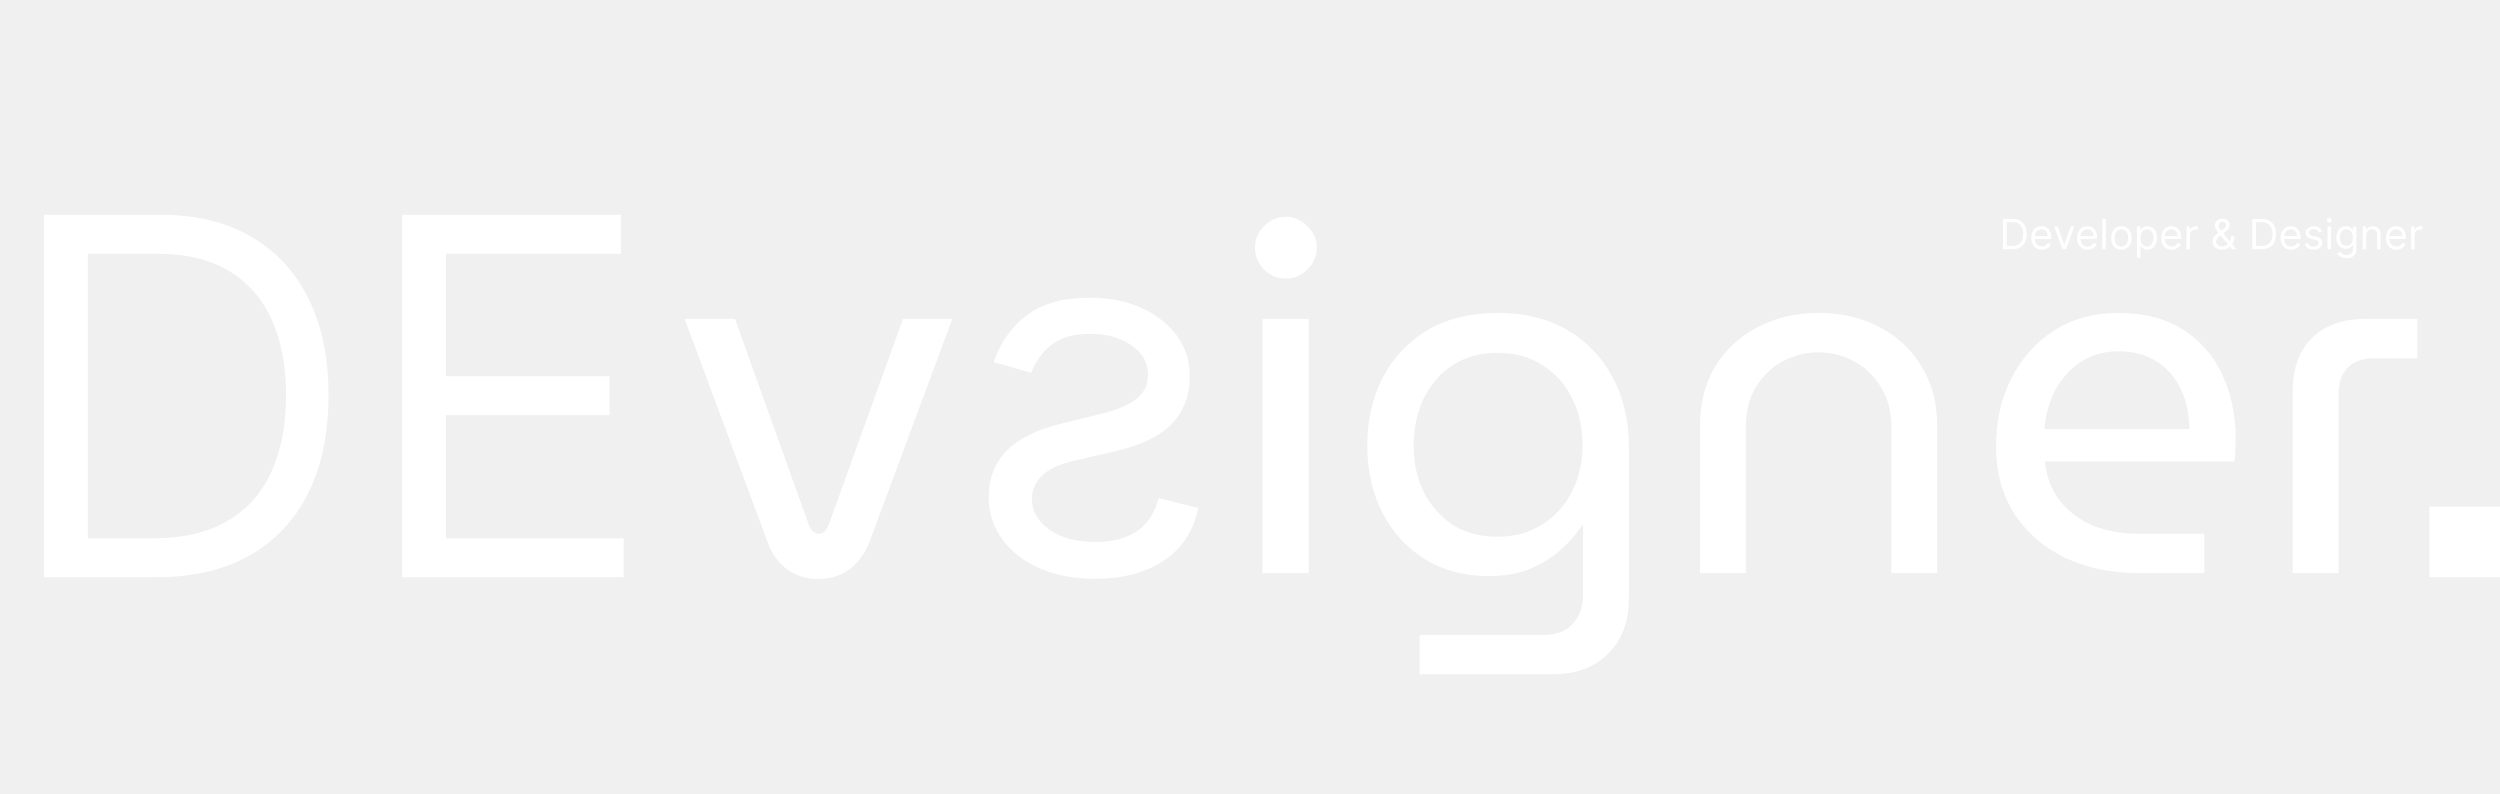
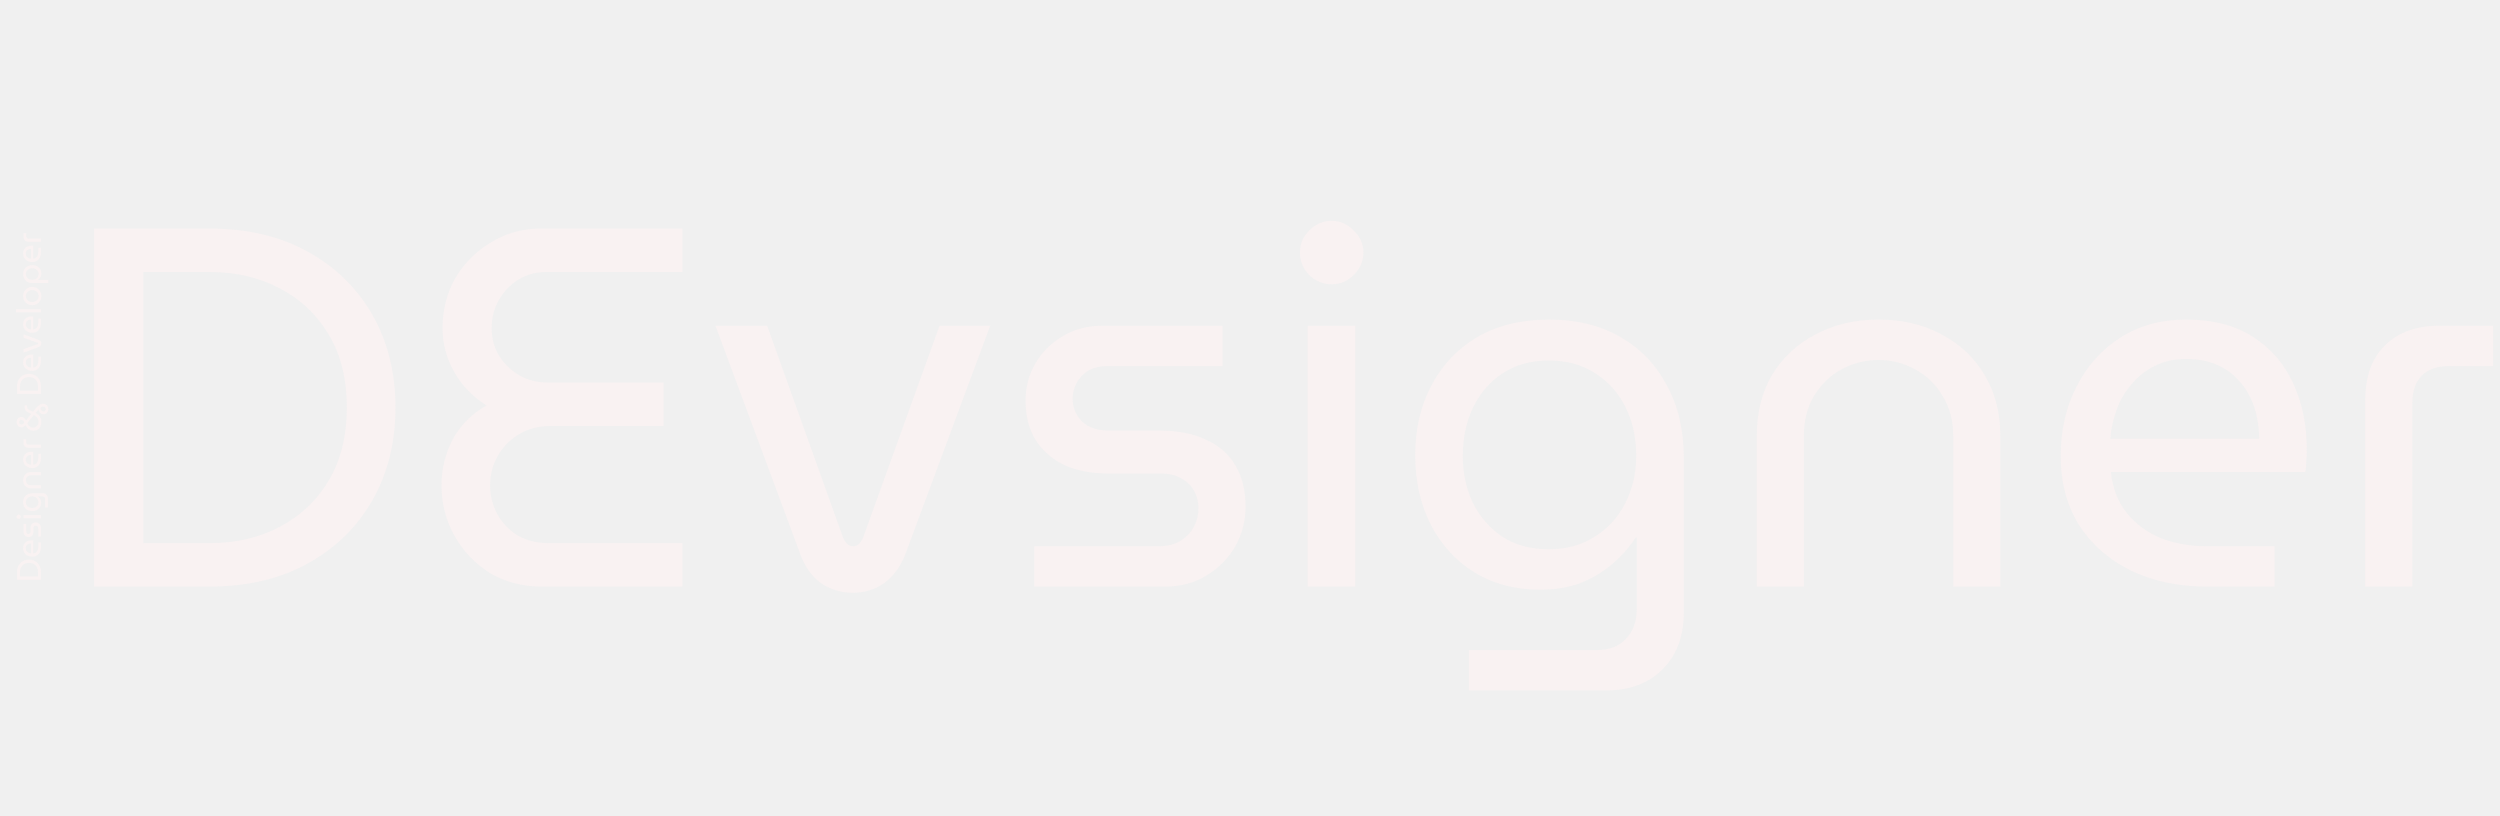
- <svg xmlns="http://www.w3.org/2000/svg" width="602" height="191" viewBox="0 0 602 191" fill="none">
-   <rect x="585" y="122" width="17" height="17" fill="white" />
-   <path d="M239.279 87.204L248.314 89.761C248.882 88.256 249.72 86.793 250.828 85.372C251.907 83.923 253.385 82.73 255.26 81.793C257.135 80.855 259.535 80.386 262.461 80.386C266.467 80.386 269.805 81.31 272.475 83.156C275.118 84.974 276.439 87.29 276.439 90.102C276.439 92.602 275.529 94.577 273.711 96.026C271.893 97.474 269.052 98.682 265.189 99.648L255.473 102.034C249.62 103.455 245.26 105.628 242.39 108.554C239.521 111.452 238.086 115.187 238.086 119.761C238.086 123.511 239.166 126.864 241.325 129.818C243.456 132.773 246.439 135.102 250.274 136.807C254.109 138.511 258.569 139.364 263.654 139.364C270.331 139.364 275.856 137.915 280.231 135.017C284.606 132.119 287.376 127.886 288.541 122.318L278.995 119.932C278.086 123.455 276.368 126.097 273.839 127.858C271.282 129.619 267.944 130.5 263.825 130.5C259.137 130.5 255.416 129.506 252.66 127.517C249.876 125.5 248.484 123.085 248.484 120.273C248.484 118 249.279 116.097 250.87 114.562C252.461 113 254.904 111.835 258.2 111.068L269.109 108.511C275.103 107.091 279.507 104.889 282.319 101.906C285.103 98.895 286.495 95.131 286.495 90.614C286.495 86.921 285.458 83.653 283.385 80.812C281.282 77.972 278.427 75.742 274.819 74.122C271.183 72.503 267.064 71.693 262.461 71.693C255.984 71.693 250.899 73.114 247.206 75.954C243.484 78.796 240.842 82.546 239.279 87.204Z" fill="white" />
-   <path d="M197.033 139.44C194.313 139.44 191.833 138.68 189.593 137.16C187.433 135.56 185.833 133.32 184.793 130.44L164.873 76.8H176.993L194.753 126.36C195.073 127.16 195.433 127.72 195.833 128.04C196.233 128.36 196.673 128.52 197.153 128.52C197.713 128.52 198.153 128.36 198.473 128.04C198.873 127.72 199.233 127.16 199.553 126.36L217.433 76.8H229.313L209.393 130.44C208.273 133.32 206.633 135.56 204.473 137.16C202.313 138.68 199.833 139.44 197.033 139.44ZM304.006 138V76.8H315.166V138H304.006ZM309.646 67.08C307.646 67.08 305.886 66.36 304.366 64.92C302.926 63.4 302.206 61.64 302.206 59.64C302.206 57.64 302.926 55.92 304.366 54.48C305.886 52.96 307.646 52.2 309.646 52.2C311.646 52.2 313.366 52.96 314.806 54.48C316.326 55.92 317.086 57.64 317.086 59.64C317.086 61.64 316.326 63.4 314.806 64.92C313.366 66.36 311.646 67.08 309.646 67.08ZM341.84 162.36V152.88H371.84C374.8 152.88 377.08 152 378.68 150.24C380.36 148.48 381.2 146.16 381.2 143.28V126.48H380.96C379.44 128.8 377.6 130.88 375.44 132.72C373.28 134.56 370.8 136.04 368 137.16C365.2 138.2 362.04 138.72 358.52 138.72C352.76 138.72 347.68 137.4 343.28 134.76C338.88 132.04 335.44 128.32 332.96 123.6C330.48 118.8 329.24 113.32 329.24 107.16C329.24 101.16 330.48 95.76 332.96 90.96C335.44 86.16 339 82.36 343.64 79.56C348.36 76.76 354.04 75.36 360.68 75.36C367.08 75.36 372.64 76.72 377.36 79.44C382.08 82.16 385.72 85.96 388.28 90.84C390.92 95.64 392.24 101.28 392.24 107.76V144C392.24 149.6 390.6 154.04 387.32 157.32C384.04 160.68 379.56 162.36 373.88 162.36H341.84ZM360.56 129.24C364.64 129.24 368.2 128.28 371.24 126.36C374.36 124.44 376.76 121.84 378.44 118.56C380.2 115.2 381.08 111.44 381.08 107.28C381.08 103.04 380.24 99.24 378.56 95.88C376.88 92.52 374.52 89.88 371.48 87.96C368.44 85.96 364.8 84.96 360.56 84.96C356.4 84.96 352.8 85.96 349.76 87.96C346.8 89.88 344.48 92.56 342.8 96C341.2 99.36 340.4 103.16 340.4 107.4C340.4 111.4 341.2 115.08 342.8 118.44C344.48 121.72 346.8 124.36 349.76 126.36C352.8 128.28 356.4 129.24 360.56 129.24ZM409.358 138V102.6C409.358 97.16 410.558 92.4 412.958 88.32C415.438 84.24 418.838 81.08 423.158 78.84C427.478 76.52 432.398 75.36 437.918 75.36C443.518 75.36 448.438 76.52 452.678 78.84C456.998 81.08 460.358 84.24 462.758 88.32C465.238 92.4 466.478 97.16 466.478 102.6V138H455.438V102.72C455.438 99.04 454.598 95.88 452.918 93.24C451.318 90.52 449.158 88.44 446.438 87C443.798 85.56 440.958 84.84 437.918 84.84C434.878 84.84 431.998 85.56 429.278 87C426.638 88.44 424.478 90.52 422.798 93.24C421.198 95.88 420.398 99.04 420.398 102.72V138H409.358ZM515.086 138C508.366 138 502.406 136.76 497.206 134.28C492.006 131.72 487.926 128.16 484.966 123.6C482.086 118.96 480.646 113.56 480.646 107.4C480.646 101.32 481.886 95.88 484.366 91.08C486.846 86.2 490.286 82.36 494.686 79.56C499.086 76.76 504.206 75.36 510.046 75.36C516.366 75.36 521.606 76.72 525.766 79.44C530.006 82.16 533.166 85.84 535.246 90.48C537.326 95.04 538.366 100.16 538.366 105.84C538.366 106.72 538.326 107.64 538.246 108.6C538.246 109.56 538.166 110.4 538.006 111.12H492.406C492.806 114.88 494.046 118.08 496.126 120.72C498.206 123.28 500.846 125.24 504.046 126.6C507.326 127.88 510.926 128.52 514.846 128.52H530.806V138H515.086ZM492.286 103.32H527.206C527.206 101.8 527.046 100.2 526.726 98.52C526.406 96.76 525.846 95.08 525.046 93.48C524.246 91.8 523.166 90.32 521.806 89.04C520.526 87.68 518.886 86.6 516.886 85.8C514.966 85 512.686 84.6 510.046 84.6C507.246 84.6 504.766 85.16 502.606 86.28C500.526 87.32 498.726 88.76 497.206 90.6C495.686 92.36 494.526 94.36 493.726 96.6C492.926 98.84 492.446 101.08 492.286 103.32ZM552.084 138V94.2C552.084 88.76 553.604 84.52 556.644 81.48C559.764 78.36 564.044 76.8 569.484 76.8H582.084V86.28H571.524C568.884 86.28 566.804 87.04 565.284 88.56C563.844 90.08 563.124 92.2 563.124 94.92V138H552.084Z" fill="white" />
-   <path d="M37.516 139H10.584V51.727H38.709C47.175 51.727 54.419 53.474 60.442 56.969C66.465 60.435 71.081 65.421 74.291 71.926C77.501 78.403 79.106 86.159 79.106 95.193C79.106 104.284 77.487 112.111 74.249 118.673C71.01 125.207 66.294 130.236 60.101 133.759C53.908 137.253 46.379 139 37.516 139ZM21.152 129.625H36.834C44.05 129.625 50.03 128.233 54.774 125.449C59.519 122.665 63.055 118.702 65.385 113.56C67.715 108.418 68.879 102.295 68.879 95.193C68.879 88.148 67.729 82.082 65.428 76.997C63.126 71.883 59.689 67.963 55.115 65.236C50.541 62.48 44.845 61.102 38.027 61.102H21.152V129.625ZM96.834 139V51.727H149.504V61.102H107.402V90.591H146.777V99.966H107.402V129.625H150.186V139H96.834Z" fill="white" />
-   <path d="M484.565 60H482.321V52.727H484.665C485.37 52.727 485.974 52.873 486.476 53.164C486.978 53.453 487.363 53.868 487.63 54.41C487.898 54.95 488.031 55.597 488.031 56.349C488.031 57.107 487.896 57.759 487.627 58.306C487.357 58.851 486.964 59.27 486.448 59.563C485.931 59.854 485.304 60 484.565 60ZM483.202 59.219H484.509C485.11 59.219 485.608 59.103 486.004 58.871C486.399 58.639 486.694 58.309 486.888 57.88C487.082 57.452 487.179 56.941 487.179 56.349C487.179 55.762 487.083 55.257 486.891 54.833C486.7 54.407 486.413 54.08 486.032 53.853C485.651 53.623 485.176 53.508 484.608 53.508H483.202V59.219ZM491.682 60.114C491.156 60.114 490.703 59.998 490.322 59.766C489.943 59.531 489.651 59.205 489.445 58.785C489.241 58.364 489.139 57.874 489.139 57.315C489.139 56.757 489.241 56.264 489.445 55.838C489.651 55.41 489.937 55.076 490.304 54.837C490.673 54.595 491.104 54.474 491.597 54.474C491.881 54.474 492.161 54.522 492.438 54.617C492.715 54.711 492.967 54.865 493.195 55.078C493.422 55.289 493.603 55.568 493.738 55.916C493.873 56.264 493.94 56.693 493.94 57.202V57.557H489.736V56.832H493.088C493.088 56.525 493.027 56.25 492.903 56.008C492.783 55.767 492.61 55.577 492.385 55.437C492.162 55.297 491.9 55.227 491.597 55.227C491.263 55.227 490.974 55.31 490.73 55.476C490.489 55.639 490.303 55.852 490.173 56.115C490.042 56.378 489.977 56.66 489.977 56.96V57.443C489.977 57.855 490.048 58.204 490.19 58.491C490.335 58.775 490.535 58.992 490.791 59.141C491.046 59.287 491.343 59.361 491.682 59.361C491.902 59.361 492.101 59.33 492.278 59.269C492.458 59.205 492.613 59.11 492.744 58.984C492.874 58.856 492.975 58.698 493.046 58.508L493.855 58.736C493.77 59.01 493.627 59.252 493.426 59.46C493.224 59.666 492.976 59.827 492.68 59.943C492.384 60.057 492.051 60.114 491.682 60.114ZM499.509 54.545L497.492 60H496.64L494.623 54.545H495.532L497.038 58.892H497.095L498.6 54.545H499.509ZM502.707 60.114C502.182 60.114 501.728 59.998 501.347 59.766C500.968 59.531 500.676 59.205 500.47 58.785C500.266 58.364 500.165 57.874 500.165 57.315C500.165 56.757 500.266 56.264 500.47 55.838C500.676 55.41 500.963 55.076 501.329 54.837C501.699 54.595 502.13 54.474 502.622 54.474C502.906 54.474 503.187 54.522 503.464 54.617C503.741 54.711 503.993 54.865 504.22 55.078C504.447 55.289 504.628 55.568 504.763 55.916C504.898 56.264 504.966 56.693 504.966 57.202V57.557H500.761V56.832H504.114C504.114 56.525 504.052 56.25 503.929 56.008C503.808 55.767 503.635 55.577 503.41 55.437C503.188 55.297 502.925 55.227 502.622 55.227C502.288 55.227 501.999 55.31 501.756 55.476C501.514 55.639 501.328 55.852 501.198 56.115C501.068 56.378 501.003 56.66 501.003 56.96V57.443C501.003 57.855 501.074 58.204 501.216 58.491C501.36 58.775 501.56 58.992 501.816 59.141C502.072 59.287 502.369 59.361 502.707 59.361C502.927 59.361 503.126 59.33 503.304 59.269C503.484 59.205 503.639 59.11 503.769 58.984C503.899 58.856 504 58.698 504.071 58.508L504.881 58.736C504.795 59.01 504.652 59.252 504.451 59.46C504.25 59.666 504.001 59.827 503.705 59.943C503.409 60.057 503.077 60.114 502.707 60.114ZM507.079 52.727V60H506.241V52.727H507.079ZM510.83 60.114C510.337 60.114 509.905 59.996 509.533 59.762C509.164 59.528 508.875 59.2 508.667 58.778C508.461 58.357 508.358 57.865 508.358 57.301C508.358 56.733 508.461 56.237 508.667 55.813C508.875 55.389 509.164 55.06 509.533 54.826C509.905 54.592 510.337 54.474 510.83 54.474C511.322 54.474 511.753 54.592 512.122 54.826C512.494 55.06 512.783 55.389 512.989 55.813C513.197 56.237 513.301 56.733 513.301 57.301C513.301 57.865 513.197 58.357 512.989 58.778C512.783 59.2 512.494 59.528 512.122 59.762C511.753 59.996 511.322 60.114 510.83 60.114ZM510.83 59.361C511.204 59.361 511.511 59.265 511.753 59.073C511.994 58.881 512.173 58.629 512.289 58.317C512.405 58.004 512.463 57.666 512.463 57.301C512.463 56.937 512.405 56.597 512.289 56.282C512.173 55.967 511.994 55.713 511.753 55.519C511.511 55.324 511.204 55.227 510.83 55.227C510.456 55.227 510.148 55.324 509.906 55.519C509.665 55.713 509.486 55.967 509.37 56.282C509.254 56.597 509.196 56.937 509.196 57.301C509.196 57.666 509.254 58.004 509.37 58.317C509.486 58.629 509.665 58.881 509.906 59.073C510.148 59.265 510.456 59.361 510.83 59.361ZM514.581 62.045V54.545H515.39V55.412H515.49C515.551 55.317 515.636 55.197 515.745 55.05C515.857 54.901 516.015 54.768 516.221 54.652C516.429 54.534 516.711 54.474 517.066 54.474C517.526 54.474 517.93 54.589 518.281 54.819C518.631 55.048 518.905 55.374 519.101 55.795C519.298 56.217 519.396 56.714 519.396 57.287C519.396 57.865 519.298 58.365 519.101 58.789C518.905 59.211 518.632 59.537 518.284 59.769C517.936 59.999 517.535 60.114 517.081 60.114C516.73 60.114 516.45 60.056 516.239 59.94C516.028 59.821 515.866 59.688 515.752 59.538C515.639 59.387 515.551 59.261 515.49 59.162H515.419V62.045H514.581ZM515.404 57.273C515.404 57.685 515.465 58.048 515.585 58.363C515.706 58.675 515.883 58.92 516.115 59.098C516.347 59.273 516.631 59.361 516.967 59.361C517.317 59.361 517.61 59.269 517.844 59.084C518.081 58.897 518.258 58.646 518.377 58.331C518.497 58.014 518.558 57.661 518.558 57.273C518.558 56.889 518.499 56.544 518.38 56.236C518.264 55.926 518.088 55.681 517.851 55.501C517.617 55.318 517.322 55.227 516.967 55.227C516.626 55.227 516.34 55.314 516.108 55.486C515.876 55.657 515.7 55.896 515.582 56.204C515.464 56.509 515.404 56.865 515.404 57.273ZM522.961 60.114C522.436 60.114 521.982 59.998 521.601 59.766C521.222 59.531 520.93 59.205 520.724 58.785C520.52 58.364 520.419 57.874 520.419 57.315C520.419 56.757 520.52 56.264 520.724 55.838C520.93 55.41 521.216 55.076 521.583 54.837C521.953 54.595 522.384 54.474 522.876 54.474C523.16 54.474 523.441 54.522 523.718 54.617C523.995 54.711 524.247 54.865 524.474 55.078C524.701 55.289 524.882 55.568 525.017 55.916C525.152 56.264 525.22 56.693 525.22 57.202V57.557H521.015V56.832H524.367C524.367 56.525 524.306 56.25 524.183 56.008C524.062 55.767 523.889 55.577 523.664 55.437C523.442 55.297 523.179 55.227 522.876 55.227C522.542 55.227 522.253 55.31 522.009 55.476C521.768 55.639 521.582 55.852 521.452 56.115C521.322 56.378 521.257 56.66 521.257 56.96V57.443C521.257 57.855 521.328 58.204 521.47 58.491C521.614 58.775 521.814 58.992 522.07 59.141C522.326 59.287 522.623 59.361 522.961 59.361C523.181 59.361 523.38 59.33 523.558 59.269C523.738 59.205 523.893 59.11 524.023 58.984C524.153 58.856 524.254 58.698 524.325 58.508L525.134 58.736C525.049 59.01 524.906 59.252 524.705 59.46C524.504 59.666 524.255 59.827 523.959 59.943C523.663 60.057 523.331 60.114 522.961 60.114ZM526.495 60V54.545H527.304V55.369H527.361C527.46 55.099 527.64 54.88 527.901 54.712C528.161 54.544 528.455 54.46 528.782 54.46C528.843 54.46 528.92 54.461 529.012 54.464C529.105 54.466 529.175 54.47 529.222 54.474V55.327C529.193 55.32 529.128 55.309 529.027 55.295C528.927 55.278 528.822 55.27 528.71 55.27C528.445 55.27 528.209 55.325 528 55.437C527.794 55.546 527.631 55.697 527.51 55.891C527.392 56.083 527.333 56.302 527.333 56.548V60H526.495ZM535.087 60.099C534.609 60.099 534.197 60.012 533.852 59.837C533.506 59.661 533.24 59.421 533.053 59.116C532.866 58.81 532.772 58.461 532.772 58.068C532.772 57.765 532.836 57.496 532.964 57.262C533.094 57.025 533.273 56.806 533.5 56.605C533.73 56.401 533.994 56.198 534.292 55.994L535.343 55.213C535.549 55.078 535.714 54.934 535.837 54.78C535.962 54.626 536.025 54.425 536.025 54.176C536.025 53.992 535.943 53.813 535.78 53.64C535.619 53.467 535.407 53.381 535.144 53.381C534.96 53.381 534.796 53.428 534.654 53.523C534.515 53.615 534.404 53.733 534.324 53.878C534.246 54.02 534.207 54.167 534.207 54.318C534.207 54.489 534.253 54.661 534.345 54.837C534.44 55.01 534.56 55.187 534.704 55.369C534.851 55.549 535.002 55.734 535.158 55.923L538.497 60H537.488L534.732 56.676C534.477 56.368 534.245 56.089 534.036 55.838C533.828 55.587 533.662 55.34 533.539 55.096C533.416 54.852 533.354 54.588 533.354 54.304C533.354 53.977 533.427 53.691 533.571 53.445C533.718 53.196 533.923 53.003 534.185 52.866C534.451 52.726 534.761 52.656 535.116 52.656C535.48 52.656 535.794 52.727 536.057 52.869C536.32 53.009 536.522 53.195 536.664 53.427C536.806 53.657 536.877 53.906 536.877 54.176C536.877 54.524 536.791 54.826 536.618 55.082C536.445 55.337 536.21 55.575 535.911 55.795L534.462 56.875C534.136 57.117 533.914 57.351 533.798 57.578C533.682 57.805 533.624 57.969 533.624 58.068C533.624 58.295 533.684 58.507 533.802 58.704C533.92 58.9 534.087 59.059 534.303 59.18C534.518 59.3 534.77 59.361 535.059 59.361C535.334 59.361 535.601 59.303 535.862 59.187C536.122 59.068 536.358 58.898 536.568 58.675C536.781 58.453 536.949 58.185 537.073 57.873C537.198 57.56 537.261 57.209 537.261 56.818H538.07C538.07 57.301 538.015 57.695 537.903 58.001C537.792 58.306 537.667 58.545 537.527 58.718C537.387 58.891 537.275 59.02 537.19 59.105C537.161 59.141 537.135 59.176 537.112 59.212C537.088 59.247 537.062 59.283 537.033 59.318C536.799 59.581 536.503 59.778 536.146 59.908C535.788 60.035 535.435 60.099 535.087 60.099ZM544.595 60H542.35V52.727H544.694C545.4 52.727 546.003 52.873 546.505 53.164C547.007 53.453 547.392 53.868 547.659 54.41C547.927 54.95 548.061 55.597 548.061 56.349C548.061 57.107 547.926 57.759 547.656 58.306C547.386 58.851 546.993 59.27 546.477 59.563C545.961 59.854 545.333 60 544.595 60ZM543.231 59.219H544.538C545.139 59.219 545.638 59.103 546.033 58.871C546.428 58.639 546.723 58.309 546.917 57.88C547.111 57.452 547.208 56.941 547.208 56.349C547.208 55.762 547.112 55.257 546.921 54.833C546.729 54.407 546.443 54.08 546.061 53.853C545.68 53.623 545.206 53.508 544.637 53.508H543.231V59.219ZM551.711 60.114C551.186 60.114 550.732 59.998 550.351 59.766C549.972 59.531 549.68 59.205 549.474 58.785C549.27 58.364 549.169 57.874 549.169 57.315C549.169 56.757 549.27 56.264 549.474 55.838C549.68 55.41 549.966 55.076 550.333 54.837C550.703 54.595 551.134 54.474 551.626 54.474C551.91 54.474 552.191 54.522 552.468 54.617C552.745 54.711 552.997 54.865 553.224 55.078C553.451 55.289 553.632 55.568 553.767 55.916C553.902 56.264 553.97 56.693 553.97 57.202V57.557H549.765V56.832H553.117C553.117 56.525 553.056 56.25 552.933 56.008C552.812 55.767 552.639 55.577 552.414 55.437C552.192 55.297 551.929 55.227 551.626 55.227C551.292 55.227 551.003 55.31 550.759 55.476C550.518 55.639 550.332 55.852 550.202 56.115C550.072 56.378 550.007 56.66 550.007 56.96V57.443C550.007 57.855 550.078 58.204 550.22 58.491C550.364 58.775 550.564 58.992 550.82 59.141C551.076 59.287 551.373 59.361 551.711 59.361C551.931 59.361 552.13 59.33 552.308 59.269C552.488 59.205 552.643 59.11 552.773 58.984C552.903 58.856 553.004 58.698 553.075 58.508L553.884 58.736C553.799 59.01 553.656 59.252 553.455 59.46C553.254 59.666 553.005 59.827 552.709 59.943C552.413 60.057 552.081 60.114 551.711 60.114ZM559.108 55.767L558.355 55.98C558.308 55.855 558.238 55.733 558.146 55.614C558.056 55.494 557.933 55.394 557.777 55.316C557.62 55.238 557.42 55.199 557.176 55.199C556.843 55.199 556.564 55.276 556.342 55.43C556.122 55.581 556.012 55.774 556.012 56.008C556.012 56.217 556.087 56.381 556.239 56.502C556.39 56.623 556.627 56.724 556.949 56.804L557.759 57.003C558.246 57.121 558.61 57.302 558.849 57.546C559.088 57.788 559.208 58.099 559.208 58.48C559.208 58.793 559.118 59.072 558.938 59.318C558.76 59.564 558.512 59.758 558.192 59.901C557.872 60.043 557.501 60.114 557.077 60.114C556.521 60.114 556.06 59.993 555.696 59.751C555.331 59.51 555.1 59.157 555.003 58.693L555.799 58.494C555.874 58.788 556.018 59.008 556.228 59.155C556.441 59.302 556.719 59.375 557.063 59.375C557.453 59.375 557.764 59.292 557.993 59.126C558.225 58.958 558.341 58.757 558.341 58.523C558.341 58.333 558.275 58.175 558.142 58.047C558.01 57.917 557.806 57.82 557.532 57.756L556.622 57.543C556.123 57.424 555.756 57.241 555.522 56.992C555.29 56.741 555.174 56.428 555.174 56.051C555.174 55.743 555.26 55.471 555.433 55.234C555.608 54.998 555.846 54.812 556.147 54.677C556.45 54.542 556.793 54.474 557.176 54.474C557.716 54.474 558.14 54.593 558.448 54.83C558.758 55.066 558.978 55.379 559.108 55.767ZM560.469 60V54.545H561.307V60H560.469ZM560.895 53.636C560.732 53.636 560.591 53.581 560.473 53.469C560.357 53.358 560.299 53.224 560.299 53.068C560.299 52.912 560.357 52.778 560.473 52.667C560.591 52.556 560.732 52.5 560.895 52.5C561.059 52.5 561.198 52.556 561.314 52.667C561.433 52.778 561.492 52.912 561.492 53.068C561.492 53.224 561.433 53.358 561.314 53.469C561.198 53.581 561.059 53.636 560.895 53.636ZM565.044 62.159C564.639 62.159 564.291 62.107 564 62.003C563.709 61.901 563.466 61.766 563.272 61.598C563.08 61.432 562.927 61.255 562.814 61.065L563.481 60.597C563.557 60.696 563.653 60.81 563.769 60.938C563.885 61.068 564.044 61.18 564.245 61.275C564.449 61.372 564.715 61.42 565.044 61.42C565.484 61.42 565.848 61.314 566.134 61.101C566.421 60.888 566.564 60.554 566.564 60.099V58.992H566.493C566.431 59.091 566.344 59.214 566.23 59.361C566.119 59.505 565.958 59.634 565.747 59.748C565.539 59.859 565.257 59.915 564.902 59.915C564.462 59.915 564.066 59.811 563.716 59.602C563.368 59.394 563.092 59.091 562.888 58.693C562.687 58.295 562.587 57.812 562.587 57.244C562.587 56.686 562.685 56.199 562.881 55.785C563.078 55.368 563.351 55.046 563.702 54.819C564.052 54.589 564.457 54.474 564.916 54.474C565.271 54.474 565.553 54.534 565.761 54.652C565.972 54.768 566.133 54.901 566.244 55.05C566.358 55.197 566.445 55.317 566.507 55.412H566.592V54.545H567.402V60.156C567.402 60.625 567.295 61.006 567.082 61.3C566.872 61.596 566.588 61.812 566.23 61.95C565.875 62.089 565.48 62.159 565.044 62.159ZM565.016 59.162C565.352 59.162 565.636 59.085 565.868 58.931C566.1 58.777 566.276 58.556 566.397 58.267C566.518 57.978 566.578 57.633 566.578 57.23C566.578 56.837 566.519 56.49 566.4 56.19C566.282 55.889 566.107 55.653 565.875 55.483C565.643 55.312 565.356 55.227 565.016 55.227C564.66 55.227 564.364 55.317 564.128 55.497C563.893 55.677 563.717 55.919 563.599 56.222C563.483 56.525 563.425 56.861 563.425 57.23C563.425 57.609 563.484 57.944 563.602 58.235C563.723 58.524 563.9 58.751 564.135 58.917C564.372 59.08 564.665 59.162 565.016 59.162ZM569.774 56.719V60H568.936V54.545H569.746V55.398H569.817C569.945 55.121 570.139 54.898 570.399 54.73C570.659 54.56 570.996 54.474 571.408 54.474C571.777 54.474 572.1 54.55 572.377 54.702C572.654 54.851 572.869 55.078 573.023 55.383C573.177 55.687 573.254 56.07 573.254 56.534V60H572.416V56.591C572.416 56.162 572.305 55.829 572.082 55.59C571.86 55.348 571.554 55.227 571.166 55.227C570.899 55.227 570.659 55.285 570.449 55.401C570.24 55.517 570.076 55.687 569.955 55.909C569.834 56.132 569.774 56.401 569.774 56.719ZM577.073 60.114C576.547 60.114 576.094 59.998 575.712 59.766C575.334 59.531 575.041 59.205 574.835 58.785C574.632 58.364 574.53 57.874 574.53 57.315C574.53 56.757 574.632 56.264 574.835 55.838C575.041 55.41 575.328 55.076 575.695 54.837C576.064 54.595 576.495 54.474 576.987 54.474C577.271 54.474 577.552 54.522 577.829 54.617C578.106 54.711 578.358 54.865 578.585 55.078C578.813 55.289 578.994 55.568 579.129 55.916C579.264 56.264 579.331 56.693 579.331 57.202V57.557H575.127V56.832H578.479C578.479 56.525 578.417 56.25 578.294 56.008C578.173 55.767 578.001 55.577 577.776 55.437C577.553 55.297 577.29 55.227 576.987 55.227C576.653 55.227 576.365 55.31 576.121 55.476C575.879 55.639 575.694 55.852 575.563 56.115C575.433 56.378 575.368 56.66 575.368 56.96V57.443C575.368 57.855 575.439 58.204 575.581 58.491C575.725 58.775 575.926 58.992 576.181 59.141C576.437 59.287 576.734 59.361 577.073 59.361C577.293 59.361 577.492 59.33 577.669 59.269C577.849 59.205 578.004 59.11 578.134 58.984C578.265 58.856 578.365 58.698 578.436 58.508L579.246 58.736C579.161 59.01 579.017 59.252 578.816 59.46C578.615 59.666 578.366 59.827 578.07 59.943C577.774 60.057 577.442 60.114 577.073 60.114ZM580.606 60V54.545H581.416V55.369H581.472C581.572 55.099 581.752 54.88 582.012 54.712C582.273 54.544 582.566 54.46 582.893 54.46C582.954 54.46 583.031 54.461 583.124 54.464C583.216 54.466 583.286 54.47 583.333 54.474V55.327C583.305 55.32 583.24 55.309 583.138 55.295C583.038 55.278 582.933 55.27 582.822 55.27C582.557 55.27 582.32 55.325 582.112 55.437C581.906 55.546 581.742 55.697 581.622 55.891C581.503 56.083 581.444 56.302 581.444 56.548V60H580.606Z" fill="white" />
+ <svg xmlns="http://www.w3.org/2000/svg" width="733" height="239" viewBox="0 0 733 239" fill="none">
+   <path d="M12 169.98H5V167.74C5 166.994 5.15 166.35 5.45 165.81C5.75 165.264 6.163 164.84 6.69 164.54C7.217 164.24 7.82 164.09 8.5 164.09C9.18 164.09 9.783 164.24 10.31 164.54C10.837 164.84 11.25 165.264 11.55 165.81C11.85 166.35 12 166.994 12 167.74V169.98ZM11.15 169.02V167.73C11.15 167.21 11.043 166.75 10.83 166.35C10.617 165.944 10.313 165.624 9.92 165.39C9.52 165.157 9.047 165.04 8.5 165.04C7.947 165.04 7.473 165.157 7.08 165.39C6.687 165.624 6.383 165.944 6.17 166.35C5.957 166.75 5.85 167.21 5.85 167.73V169.02H11.15ZM12 160.35C12 160.91 11.897 161.407 11.69 161.84C11.477 162.273 11.18 162.613 10.8 162.86C10.413 163.1 9.963 163.22 9.45 163.22C8.943 163.22 8.49 163.117 8.09 162.91C7.683 162.703 7.363 162.417 7.13 162.05C6.897 161.683 6.78 161.257 6.78 160.77C6.78 160.243 6.893 159.807 7.12 159.46C7.347 159.107 7.653 158.843 8.04 158.67C8.42 158.497 8.847 158.41 9.32 158.41C9.393 158.41 9.47 158.413 9.55 158.42C9.63 158.42 9.7 158.427 9.76 158.44V162.24C10.073 162.207 10.34 162.103 10.56 161.93C10.773 161.757 10.937 161.537 11.05 161.27C11.157 160.997 11.21 160.697 11.21 160.37V159.04H12V160.35ZM9.11 162.25V159.34C8.983 159.34 8.85 159.353 8.71 159.38C8.563 159.407 8.423 159.453 8.29 159.52C8.15 159.587 8.027 159.677 7.92 159.79C7.807 159.897 7.717 160.033 7.65 160.2C7.583 160.36 7.55 160.55 7.55 160.77C7.55 161.003 7.597 161.21 7.69 161.39C7.777 161.563 7.897 161.713 8.05 161.84C8.197 161.967 8.363 162.063 8.55 162.13C8.737 162.197 8.923 162.237 9.11 162.25ZM12 157.307H11.21L11.21 154.867C11.21 154.707 11.177 154.57 11.11 154.457C11.037 154.337 10.943 154.247 10.83 154.187C10.717 154.127 10.597 154.097 10.47 154.097C10.35 154.097 10.24 154.123 10.14 154.177C10.033 154.23 9.95 154.313 9.89 154.427C9.823 154.533 9.79 154.663 9.79 154.817V155.847C9.79 156.173 9.737 156.46 9.63 156.707C9.517 156.947 9.353 157.137 9.14 157.277C8.927 157.41 8.667 157.477 8.36 157.477C8.1 157.477 7.86 157.413 7.64 157.287C7.42 157.16 7.243 156.983 7.11 156.757C6.97 156.53 6.9 156.27 6.9 155.977V153.627H7.69V155.887C7.69 156.093 7.753 156.257 7.88 156.377C8.007 156.497 8.157 156.557 8.33 156.557C8.497 156.557 8.643 156.497 8.77 156.377C8.89 156.25 8.95 156.073 8.95 155.847V154.867C8.95 154.5 9.01 154.193 9.13 153.947C9.243 153.693 9.41 153.503 9.63 153.377C9.85 153.243 10.12 153.177 10.44 153.177C10.713 153.177 10.97 153.243 11.21 153.377C11.443 153.51 11.633 153.697 11.78 153.937C11.927 154.17 12 154.443 12 154.757L12 157.307ZM12 151.963H6.9V151.033H12V151.963ZM6.09 151.493C6.09 151.66 6.03 151.807 5.91 151.933C5.783 152.053 5.637 152.113 5.47 152.113C5.303 152.113 5.16 152.053 5.04 151.933C4.913 151.807 4.85 151.66 4.85 151.493C4.85 151.327 4.913 151.183 5.04 151.063C5.16 150.937 5.303 150.873 5.47 150.873C5.637 150.873 5.783 150.937 5.91 151.063C6.03 151.183 6.09 151.327 6.09 151.493ZM14.03 148.811H13.24V146.311C13.24 146.064 13.167 145.874 13.02 145.741C12.873 145.601 12.68 145.531 12.44 145.531H11.04V145.551C11.233 145.677 11.407 145.831 11.56 146.011C11.713 146.191 11.837 146.397 11.93 146.631C12.017 146.864 12.06 147.127 12.06 147.421C12.06 147.901 11.95 148.324 11.73 148.691C11.503 149.057 11.193 149.344 10.8 149.551C10.4 149.757 9.943 149.861 9.43 149.861C8.93 149.861 8.48 149.757 8.08 149.551C7.68 149.344 7.363 149.047 7.13 148.661C6.897 148.267 6.78 147.794 6.78 147.241C6.78 146.707 6.893 146.244 7.12 145.851C7.347 145.457 7.663 145.154 8.07 144.941C8.47 144.721 8.94 144.611 9.48 144.611H12.5C12.967 144.611 13.337 144.747 13.61 145.021C13.89 145.294 14.03 145.667 14.03 146.141V148.811ZM11.27 147.251C11.27 146.911 11.19 146.614 11.03 146.361C10.87 146.101 10.653 145.901 10.38 145.761C10.1 145.614 9.787 145.541 9.44 145.541C9.087 145.541 8.77 145.611 8.49 145.751C8.21 145.891 7.99 146.087 7.83 146.341C7.663 146.594 7.58 146.897 7.58 147.251C7.58 147.597 7.663 147.897 7.83 148.151C7.99 148.397 8.213 148.591 8.5 148.731C8.78 148.864 9.097 148.931 9.45 148.931C9.783 148.931 10.09 148.864 10.37 148.731C10.643 148.591 10.863 148.397 11.03 148.151C11.19 147.897 11.27 147.597 11.27 147.251ZM12 143.184H9.05C8.597 143.184 8.2 143.084 7.86 142.884C7.52 142.677 7.257 142.394 7.07 142.034C6.877 141.674 6.78 141.264 6.78 140.804C6.78 140.337 6.877 139.927 7.07 139.574C7.257 139.214 7.52 138.934 7.86 138.734C8.2 138.527 8.597 138.424 9.05 138.424H12V139.344H9.06C8.753 139.344 8.49 139.414 8.27 139.554C8.043 139.687 7.87 139.867 7.75 140.094C7.63 140.314 7.57 140.551 7.57 140.804C7.57 141.057 7.63 141.297 7.75 141.524C7.87 141.744 8.043 141.924 8.27 142.064C8.49 142.197 8.753 142.264 9.06 142.264H12V143.184ZM12 134.373C12 134.933 11.897 135.43 11.69 135.863C11.477 136.297 11.18 136.637 10.8 136.883C10.413 137.123 9.963 137.243 9.45 137.243C8.943 137.243 8.49 137.14 8.09 136.933C7.683 136.727 7.363 136.44 7.13 136.073C6.897 135.707 6.78 135.28 6.78 134.793C6.78 134.267 6.893 133.83 7.12 133.483C7.347 133.13 7.653 132.867 8.04 132.693C8.42 132.52 8.847 132.433 9.32 132.433C9.393 132.433 9.47 132.437 9.55 132.443C9.63 132.443 9.7 132.45 9.76 132.463V136.263C10.073 136.23 10.34 136.127 10.56 135.953C10.773 135.78 10.937 135.56 11.05 135.293C11.157 135.02 11.21 134.72 11.21 134.393V133.063H12V134.373ZM9.11 136.273V133.363C8.983 133.363 8.85 133.377 8.71 133.403C8.563 133.43 8.423 133.477 8.29 133.543C8.15 133.61 8.027 133.7 7.92 133.813C7.807 133.92 7.717 134.057 7.65 134.223C7.583 134.383 7.55 134.573 7.55 134.793C7.55 135.027 7.597 135.233 7.69 135.413C7.777 135.587 7.897 135.737 8.05 135.863C8.197 135.99 8.363 136.087 8.55 136.153C8.737 136.22 8.923 136.26 9.11 136.273ZM12 131.29H8.35C7.897 131.29 7.543 131.164 7.29 130.91C7.03 130.65 6.9 130.294 6.9 129.84V128.79H7.69V129.67C7.69 129.89 7.753 130.064 7.88 130.19C8.007 130.31 8.183 130.37 8.41 130.37H12V131.29ZM14.16 119.939C14.16 120.219 14.1 120.476 13.98 120.709C13.86 120.942 13.693 121.126 13.48 121.259C13.267 121.392 13.02 121.459 12.74 121.459C12.467 121.459 12.227 121.392 12.02 121.259C11.82 121.126 11.657 120.952 11.53 120.739C11.397 120.519 11.313 120.289 11.28 120.049C11.253 120.076 11.217 120.119 11.17 120.179C11.117 120.239 11.033 120.336 10.92 120.469L10.45 121.049C10.81 121.249 11.117 121.482 11.37 121.749C11.617 122.016 11.803 122.316 11.93 122.649C12.057 122.982 12.12 123.356 12.12 123.769C12.12 124.276 12.023 124.719 11.83 125.099C11.63 125.472 11.357 125.766 11.01 125.979C10.657 126.192 10.247 126.299 9.78 126.299C9.473 126.299 9.173 126.236 8.88 126.109C8.587 125.982 8.32 125.799 8.08 125.559C7.833 125.312 7.633 125.012 7.48 124.659C7.387 124.759 7.28 124.859 7.16 124.959C7.033 125.059 6.897 125.142 6.75 125.209C6.603 125.269 6.45 125.299 6.29 125.299C6.037 125.299 5.803 125.232 5.59 125.099C5.37 124.966 5.197 124.786 5.07 124.559C4.937 124.326 4.87 124.062 4.87 123.769C4.87 123.462 4.93 123.199 5.05 122.979C5.17 122.752 5.337 122.576 5.55 122.449C5.757 122.322 6 122.259 6.28 122.259C6.567 122.259 6.827 122.349 7.06 122.529C7.287 122.702 7.473 122.946 7.62 123.259L9.17 121.359L9.08 121.309C8.713 121.149 8.413 121.002 8.18 120.869C7.94 120.736 7.75 120.599 7.61 120.459C7.47 120.319 7.373 120.159 7.32 119.979C7.26 119.799 7.23 119.586 7.23 119.339V118.849H7.96V119.299C7.96 119.466 7.983 119.606 8.03 119.719C8.077 119.826 8.16 119.926 8.28 120.019C8.4 120.112 8.567 120.209 8.78 120.309C8.993 120.409 9.263 120.532 9.59 120.679L9.69 120.719L10.09 120.219C10.443 119.766 10.763 119.406 11.05 119.139C11.33 118.872 11.597 118.679 11.85 118.559C12.103 118.439 12.363 118.379 12.63 118.379C12.917 118.379 13.177 118.446 13.41 118.579C13.643 118.706 13.827 118.886 13.96 119.119C14.093 119.352 14.16 119.626 14.16 119.939ZM11.3 123.709C11.3 123.416 11.253 123.152 11.16 122.919C11.06 122.679 10.91 122.459 10.71 122.259C10.503 122.059 10.24 121.869 9.92 121.689L7.97 124.069C8.09 124.342 8.24 124.579 8.42 124.779C8.6 124.972 8.797 125.119 9.01 125.219C9.223 125.319 9.453 125.369 9.7 125.369C9.993 125.369 10.263 125.299 10.51 125.159C10.75 125.019 10.943 124.826 11.09 124.579C11.23 124.326 11.3 124.036 11.3 123.709ZM13.43 119.929C13.43 119.722 13.357 119.552 13.21 119.419C13.07 119.279 12.88 119.209 12.64 119.209C12.513 119.209 12.383 119.232 12.25 119.279C12.117 119.326 11.99 119.409 11.87 119.529C11.883 119.736 11.927 119.922 12 120.089C12.073 120.256 12.173 120.389 12.3 120.489C12.433 120.582 12.59 120.629 12.77 120.629C12.963 120.629 13.12 120.562 13.24 120.429C13.367 120.296 13.43 120.129 13.43 119.929ZM7.14 123.839C7.073 123.699 6.997 123.572 6.91 123.459C6.823 123.346 6.727 123.256 6.62 123.189C6.513 123.122 6.397 123.089 6.27 123.089C6.09 123.089 5.937 123.152 5.81 123.279C5.677 123.399 5.61 123.569 5.61 123.789C5.61 123.929 5.643 124.052 5.71 124.159C5.77 124.259 5.85 124.336 5.95 124.389C6.05 124.442 6.157 124.469 6.27 124.469C6.397 124.469 6.513 124.439 6.62 124.379C6.72 124.312 6.813 124.229 6.9 124.129C6.987 124.029 7.067 123.932 7.14 123.839ZM12 115.508H5V113.268C5 112.521 5.15 111.878 5.45 111.338C5.75 110.791 6.163 110.368 6.69 110.068C7.217 109.768 7.82 109.618 8.5 109.618C9.18 109.618 9.783 109.768 10.31 110.068C10.837 110.368 11.25 110.791 11.55 111.338C11.85 111.878 12 112.521 12 113.268V115.508ZM11.15 114.548V113.258C11.15 112.738 11.043 112.278 10.83 111.878C10.617 111.471 10.313 111.151 9.92 110.918C9.52 110.684 9.047 110.568 8.5 110.568C7.947 110.568 7.473 110.684 7.08 110.918C6.687 111.151 6.383 111.471 6.17 111.878C5.957 112.278 5.85 112.738 5.85 113.258V114.548H11.15ZM12 105.877C12 106.437 11.897 106.934 11.69 107.367C11.477 107.801 11.18 108.141 10.8 108.387C10.413 108.627 9.963 108.747 9.45 108.747C8.943 108.747 8.49 108.644 8.09 108.437C7.683 108.231 7.363 107.944 7.13 107.577C6.897 107.211 6.78 106.784 6.78 106.297C6.78 105.771 6.893 105.334 7.12 104.987C7.347 104.634 7.653 104.371 8.04 104.197C8.42 104.024 8.847 103.937 9.32 103.937C9.393 103.937 9.47 103.941 9.55 103.947C9.63 103.947 9.7 103.954 9.76 103.967V107.767C10.073 107.734 10.34 107.631 10.56 107.457C10.773 107.284 10.937 107.064 11.05 106.797C11.157 106.524 11.21 106.224 11.21 105.897V104.567H12V105.877ZM9.11 107.777V104.867C8.983 104.867 8.85 104.881 8.71 104.907C8.563 104.934 8.423 104.981 8.29 105.047C8.15 105.114 8.027 105.204 7.92 105.317C7.807 105.424 7.717 105.561 7.65 105.727C7.583 105.887 7.55 106.077 7.55 106.297C7.55 106.531 7.597 106.737 7.69 106.917C7.777 107.091 7.897 107.241 8.05 107.367C8.197 107.494 8.363 107.591 8.55 107.657C8.737 107.724 8.923 107.764 9.11 107.777ZM12.12 100.712C12.12 100.938 12.057 101.145 11.93 101.332C11.797 101.512 11.61 101.645 11.37 101.732L6.9 103.392V102.382L11.03 100.902C11.097 100.875 11.143 100.845 11.17 100.812C11.197 100.778 11.21 100.742 11.21 100.702C11.21 100.655 11.197 100.618 11.17 100.592C11.143 100.558 11.097 100.528 11.03 100.502L6.9 99.012V98.022L11.37 99.682C11.61 99.775 11.797 99.912 11.93 100.092C12.057 100.272 12.12 100.478 12.12 100.712ZM12 94.696C12 95.256 11.897 95.752 11.69 96.186C11.477 96.619 11.18 96.959 10.8 97.206C10.413 97.446 9.963 97.566 9.45 97.566C8.943 97.566 8.49 97.462 8.09 97.256C7.683 97.049 7.363 96.762 7.13 96.396C6.897 96.029 6.78 95.602 6.78 95.116C6.78 94.589 6.893 94.152 7.12 93.806C7.347 93.452 7.653 93.189 8.04 93.016C8.42 92.842 8.847 92.756 9.32 92.756C9.393 92.756 9.47 92.759 9.55 92.766C9.63 92.766 9.7 92.772 9.76 92.786V96.586C10.073 96.552 10.34 96.449 10.56 96.276C10.773 96.102 10.937 95.882 11.05 95.616C11.157 95.342 11.21 95.042 11.21 94.716V93.386H12V94.696ZM9.11 96.596V93.686C8.983 93.686 8.85 93.699 8.71 93.726C8.563 93.752 8.423 93.799 8.29 93.866C8.15 93.932 8.027 94.022 7.92 94.136C7.807 94.242 7.717 94.379 7.65 94.546C7.583 94.706 7.55 94.896 7.55 95.116C7.55 95.349 7.597 95.556 7.69 95.736C7.777 95.909 7.897 96.059 8.05 96.186C8.197 96.312 8.363 96.409 8.55 96.476C8.737 96.542 8.923 96.582 9.11 96.596ZM12 91.582H4.7L4.7 90.662H12V91.582ZM12.12 86.8C12.12 87.32 12.003 87.78 11.77 88.18C11.53 88.58 11.21 88.896 10.81 89.13C10.403 89.363 9.95 89.48 9.45 89.48C8.95 89.48 8.5 89.363 8.1 89.13C7.693 88.896 7.373 88.58 7.14 88.18C6.9 87.78 6.78 87.32 6.78 86.8C6.78 86.28 6.9 85.82 7.14 85.42C7.373 85.013 7.69 84.696 8.09 84.47C8.49 84.236 8.943 84.12 9.45 84.12C9.95 84.12 10.403 84.236 10.81 84.47C11.21 84.696 11.53 85.013 11.77 85.42C12.003 85.82 12.12 86.28 12.12 86.8ZM11.33 86.8C11.33 86.446 11.247 86.14 11.08 85.88C10.913 85.62 10.69 85.416 10.41 85.27C10.123 85.123 9.803 85.05 9.45 85.05C9.097 85.05 8.78 85.123 8.5 85.27C8.213 85.416 7.987 85.62 7.82 85.88C7.653 86.14 7.57 86.446 7.57 86.8C7.57 87.146 7.653 87.453 7.82 87.72C7.987 87.98 8.213 88.183 8.5 88.33C8.78 88.476 9.097 88.55 9.45 88.55C9.803 88.55 10.123 88.476 10.41 88.33C10.69 88.183 10.913 87.98 11.08 87.72C11.247 87.453 11.33 87.146 11.33 86.8ZM6.78 80.36C6.78 79.973 6.843 79.62 6.97 79.3C7.09 78.98 7.27 78.703 7.51 78.47C7.75 78.237 8.04 78.057 8.38 77.93C8.713 77.797 9.09 77.73 9.51 77.73C10.037 77.73 10.497 77.84 10.89 78.06C11.283 78.273 11.587 78.567 11.8 78.94C12.013 79.313 12.12 79.737 12.12 80.21C12.12 80.47 12.077 80.72 11.99 80.96C11.903 81.193 11.783 81.403 11.63 81.59C11.47 81.77 11.29 81.917 11.09 82.03V82.05H14.2V82.97H9.48C8.907 82.97 8.42 82.857 8.02 82.63C7.62 82.397 7.313 82.083 7.1 81.69C6.887 81.297 6.78 80.853 6.78 80.36ZM7.57 80.36C7.57 80.667 7.647 80.95 7.8 81.21C7.953 81.463 8.17 81.667 8.45 81.82C8.73 81.967 9.06 82.04 9.44 82.04C9.827 82.04 10.163 81.967 10.45 81.82C10.73 81.667 10.947 81.463 11.1 81.21C11.253 80.95 11.33 80.663 11.33 80.35C11.33 80.03 11.25 79.743 11.09 79.49C10.93 79.237 10.71 79.037 10.43 78.89C10.15 78.737 9.823 78.66 9.45 78.66C9.063 78.66 8.73 78.737 8.45 78.89C8.17 79.043 7.953 79.25 7.8 79.51C7.647 79.763 7.57 80.047 7.57 80.36ZM12 73.963C12 74.523 11.897 75.02 11.69 75.453C11.477 75.886 11.18 76.227 10.8 76.473C10.413 76.713 9.963 76.833 9.45 76.833C8.943 76.833 8.49 76.73 8.09 76.523C7.683 76.317 7.363 76.03 7.13 75.663C6.897 75.296 6.78 74.87 6.78 74.383C6.78 73.856 6.893 73.42 7.12 73.073C7.347 72.72 7.653 72.457 8.04 72.283C8.42 72.11 8.847 72.023 9.32 72.023C9.393 72.023 9.47 72.026 9.55 72.033C9.63 72.033 9.7 72.04 9.76 72.053V75.853C10.073 75.82 10.34 75.716 10.56 75.543C10.773 75.37 10.937 75.15 11.05 74.883C11.157 74.61 11.21 74.31 11.21 73.983V72.653H12V73.963ZM9.11 75.863V72.953C8.983 72.953 8.85 72.966 8.71 72.993C8.563 73.02 8.423 73.067 8.29 73.133C8.15 73.2 8.027 73.29 7.92 73.403C7.807 73.51 7.717 73.647 7.65 73.813C7.583 73.973 7.55 74.163 7.55 74.383C7.55 74.617 7.597 74.823 7.69 75.003C7.777 75.177 7.897 75.326 8.05 75.453C8.197 75.58 8.363 75.677 8.55 75.743C8.737 75.81 8.923 75.85 9.11 75.863ZM12 70.88H8.35C7.897 70.88 7.543 70.753 7.29 70.5C7.03 70.24 6.9 69.883 6.9 69.43V68.38H7.69V69.26C7.69 69.48 7.753 69.653 7.88 69.78C8.007 69.9 8.183 69.96 8.41 69.96H12V70.88Z" fill="#F9F2F2" />
+   <path d="M27.599 172V67H61.199C72.399 67 82.049 69.25 90.149 73.75C98.349 78.25 104.699 84.45 109.199 92.35C113.699 100.25 115.949 109.3 115.949 119.5C115.949 129.7 113.699 138.75 109.199 146.65C104.699 154.55 98.349 160.75 90.149 165.25C82.049 169.75 72.399 172 61.199 172H27.599ZM41.999 159.25H61.349C69.149 159.25 76.049 157.65 82.049 154.45C88.149 151.25 92.949 146.7 96.449 140.8C99.949 134.8 101.699 127.7 101.699 119.5C101.699 111.2 99.949 104.1 96.449 98.2C92.949 92.3 88.149 87.75 82.049 84.55C76.049 81.35 69.149 79.75 61.349 79.75H41.999V159.25ZM159.004 172C153.204 172 148.054 170.65 143.554 167.95C139.154 165.15 135.704 161.5 133.204 157C130.704 152.5 129.454 147.6 129.454 142.3C129.454 137.5 130.554 133 132.754 128.8C135.054 124.6 138.354 121.3 142.654 118.9C138.454 116.2 135.254 112.85 133.054 108.85C130.854 104.85 129.754 100.65 129.754 96.25C129.754 90.85 131.004 85.95 133.504 81.55C136.104 77.15 139.604 73.65 144.004 71.05C148.404 68.35 153.254 67 158.554 67H200.104V79.75H160.204C157.104 79.75 154.354 80.5 151.954 82C149.554 83.5 147.654 85.5 146.254 88C144.854 90.4 144.154 93.15 144.154 96.25C144.154 99.15 144.854 101.8 146.254 104.2C147.754 106.6 149.754 108.55 152.254 110.05C154.754 111.45 157.504 112.15 160.504 112.15H194.554V124.9H161.554C157.854 124.9 154.654 125.75 151.954 127.45C149.354 129.05 147.304 131.2 145.804 133.9C144.404 136.5 143.704 139.3 143.704 142.3C143.704 145.3 144.404 148.1 145.804 150.7C147.204 153.3 149.204 155.4 151.804 157C154.404 158.5 157.454 159.25 160.954 159.25H200.104V172H159.004ZM249.975 173.8C246.575 173.8 243.475 172.85 240.675 170.95C237.975 168.95 235.975 166.15 234.675 162.55L209.775 95.5H224.925L247.125 157.45C247.525 158.45 247.975 159.15 248.475 159.55C248.975 159.95 249.525 160.15 250.125 160.15C250.825 160.15 251.375 159.95 251.775 159.55C252.275 159.15 252.725 158.45 253.125 157.45L275.475 95.5H290.325L265.425 162.55C264.025 166.15 261.975 168.95 259.275 170.95C256.575 172.85 253.475 173.8 249.975 173.8ZM303.248 172V160.15H339.848C342.248 160.15 344.298 159.65 345.998 158.65C347.798 157.55 349.148 156.15 350.048 154.45C350.948 152.75 351.398 150.95 351.398 149.05C351.398 147.25 350.998 145.6 350.198 144.1C349.398 142.5 348.148 141.25 346.448 140.35C344.848 139.35 342.898 138.85 340.598 138.85H325.148C320.248 138.85 315.948 138.05 312.248 136.45C308.648 134.75 305.798 132.3 303.698 129.1C301.698 125.9 300.698 122 300.698 117.4C300.698 113.5 301.648 109.9 303.548 106.6C305.448 103.3 308.098 100.65 311.498 98.65C314.898 96.55 318.798 95.5 323.198 95.5H358.448V107.35H324.548C321.448 107.35 318.998 108.3 317.198 110.2C315.398 112.1 314.498 114.35 314.498 116.95C314.498 119.45 315.398 121.65 317.198 123.55C319.098 125.35 321.748 126.25 325.148 126.25H339.848C345.348 126.25 349.948 127.15 353.648 128.95C357.448 130.65 360.298 133.15 362.198 136.45C364.198 139.75 365.198 143.8 365.198 148.6C365.198 152.7 364.198 156.55 362.198 160.15C360.198 163.65 357.398 166.5 353.798 168.7C350.298 170.9 346.198 172 341.498 172H303.248ZM383.399 172V95.5H397.349V172H383.399ZM390.449 83.35C387.949 83.35 385.749 82.45 383.849 80.65C382.049 78.75 381.149 76.55 381.149 74.05C381.149 71.55 382.049 69.4 383.849 67.6C385.749 65.7 387.949 64.75 390.449 64.75C392.949 64.75 395.099 65.7 396.899 67.6C398.799 69.4 399.749 71.55 399.749 74.05C399.749 76.55 398.799 78.75 396.899 80.65C395.099 82.45 392.949 83.35 390.449 83.35ZM430.691 202.45V190.6H468.191C471.891 190.6 474.741 189.5 476.741 187.3C478.841 185.1 479.891 182.2 479.891 178.6V157.6H479.591C477.691 160.5 475.391 163.1 472.691 165.4C469.991 167.7 466.891 169.55 463.391 170.95C459.891 172.25 455.941 172.9 451.541 172.9C444.341 172.9 437.991 171.25 432.491 167.95C426.991 164.55 422.691 159.9 419.591 154C416.491 148 414.941 141.15 414.941 133.45C414.941 125.95 416.491 119.2 419.591 113.2C422.691 107.2 427.141 102.45 432.941 98.95C438.841 95.45 445.941 93.7 454.241 93.7C462.241 93.7 469.191 95.4 475.091 98.8C480.991 102.2 485.541 106.95 488.741 113.05C492.041 119.05 493.691 126.1 493.691 134.2V179.5C493.691 186.5 491.641 192.05 487.541 196.15C483.441 200.35 477.841 202.45 470.741 202.45H430.691ZM454.091 161.05C459.191 161.05 463.641 159.85 467.441 157.45C471.341 155.05 474.341 151.8 476.441 147.7C478.641 143.5 479.741 138.8 479.741 133.6C479.741 128.3 478.691 123.55 476.591 119.35C474.491 115.15 471.541 111.85 467.741 109.45C463.941 106.95 459.391 105.7 454.091 105.7C448.891 105.7 444.391 106.95 440.591 109.45C436.891 111.85 433.991 115.2 431.891 119.5C429.891 123.7 428.891 128.45 428.891 133.75C428.891 138.75 429.891 143.35 431.891 147.55C433.991 151.65 436.891 154.95 440.591 157.45C444.391 159.85 448.891 161.05 454.091 161.05ZM515.089 172V127.75C515.089 120.95 516.589 115 519.589 109.9C522.689 104.8 526.939 100.85 532.339 98.05C537.739 95.15 543.889 93.7 550.789 93.7C557.789 93.7 563.939 95.15 569.239 98.05C574.639 100.85 578.839 104.8 581.839 109.9C584.939 115 586.489 120.95 586.489 127.75V172H572.689V127.9C572.689 123.3 571.639 119.35 569.539 116.05C567.539 112.65 564.839 110.05 561.439 108.25C558.139 106.45 554.589 105.55 550.789 105.55C546.989 105.55 543.389 106.45 539.989 108.25C536.689 110.05 533.989 112.65 531.889 116.05C529.889 119.35 528.889 123.3 528.889 127.9V172H515.089ZM647.249 172C638.849 172 631.399 170.45 624.899 167.35C618.399 164.15 613.299 159.7 609.599 154C605.999 148.2 604.199 141.45 604.199 133.75C604.199 126.15 605.749 119.35 608.849 113.35C611.949 107.25 616.249 102.45 621.749 98.95C627.249 95.45 633.649 93.7 640.949 93.7C648.849 93.7 655.399 95.4 660.599 98.8C665.899 102.2 669.849 106.8 672.449 112.6C675.049 118.3 676.349 124.7 676.349 131.8C676.349 132.9 676.299 134.05 676.199 135.25C676.199 136.45 676.099 137.5 675.899 138.4H618.899C619.399 143.1 620.949 147.1 623.549 150.4C626.149 153.6 629.449 156.05 633.449 157.75C637.549 159.35 642.049 160.15 646.949 160.15H666.899V172H647.249ZM618.749 128.65H662.399C662.399 126.75 662.199 124.75 661.799 122.65C661.399 120.45 660.699 118.35 659.699 116.35C658.699 114.25 657.349 112.4 655.649 110.8C654.049 109.1 651.999 107.75 649.499 106.75C647.099 105.75 644.249 105.25 640.949 105.25C637.449 105.25 634.349 105.95 631.649 107.35C629.049 108.65 626.799 110.45 624.899 112.75C622.999 114.95 621.549 117.45 620.549 120.25C619.549 123.05 618.949 125.85 618.749 128.65ZM693.496 172V117.25C693.496 110.45 695.396 105.15 699.196 101.35C703.096 97.45 708.446 95.5 715.246 95.5H730.996V107.35H717.796C714.496 107.35 711.896 108.3 709.996 110.2C708.196 112.1 707.296 114.75 707.296 118.15V172H693.496Z" fill="#F9F2F2" />
</svg>
